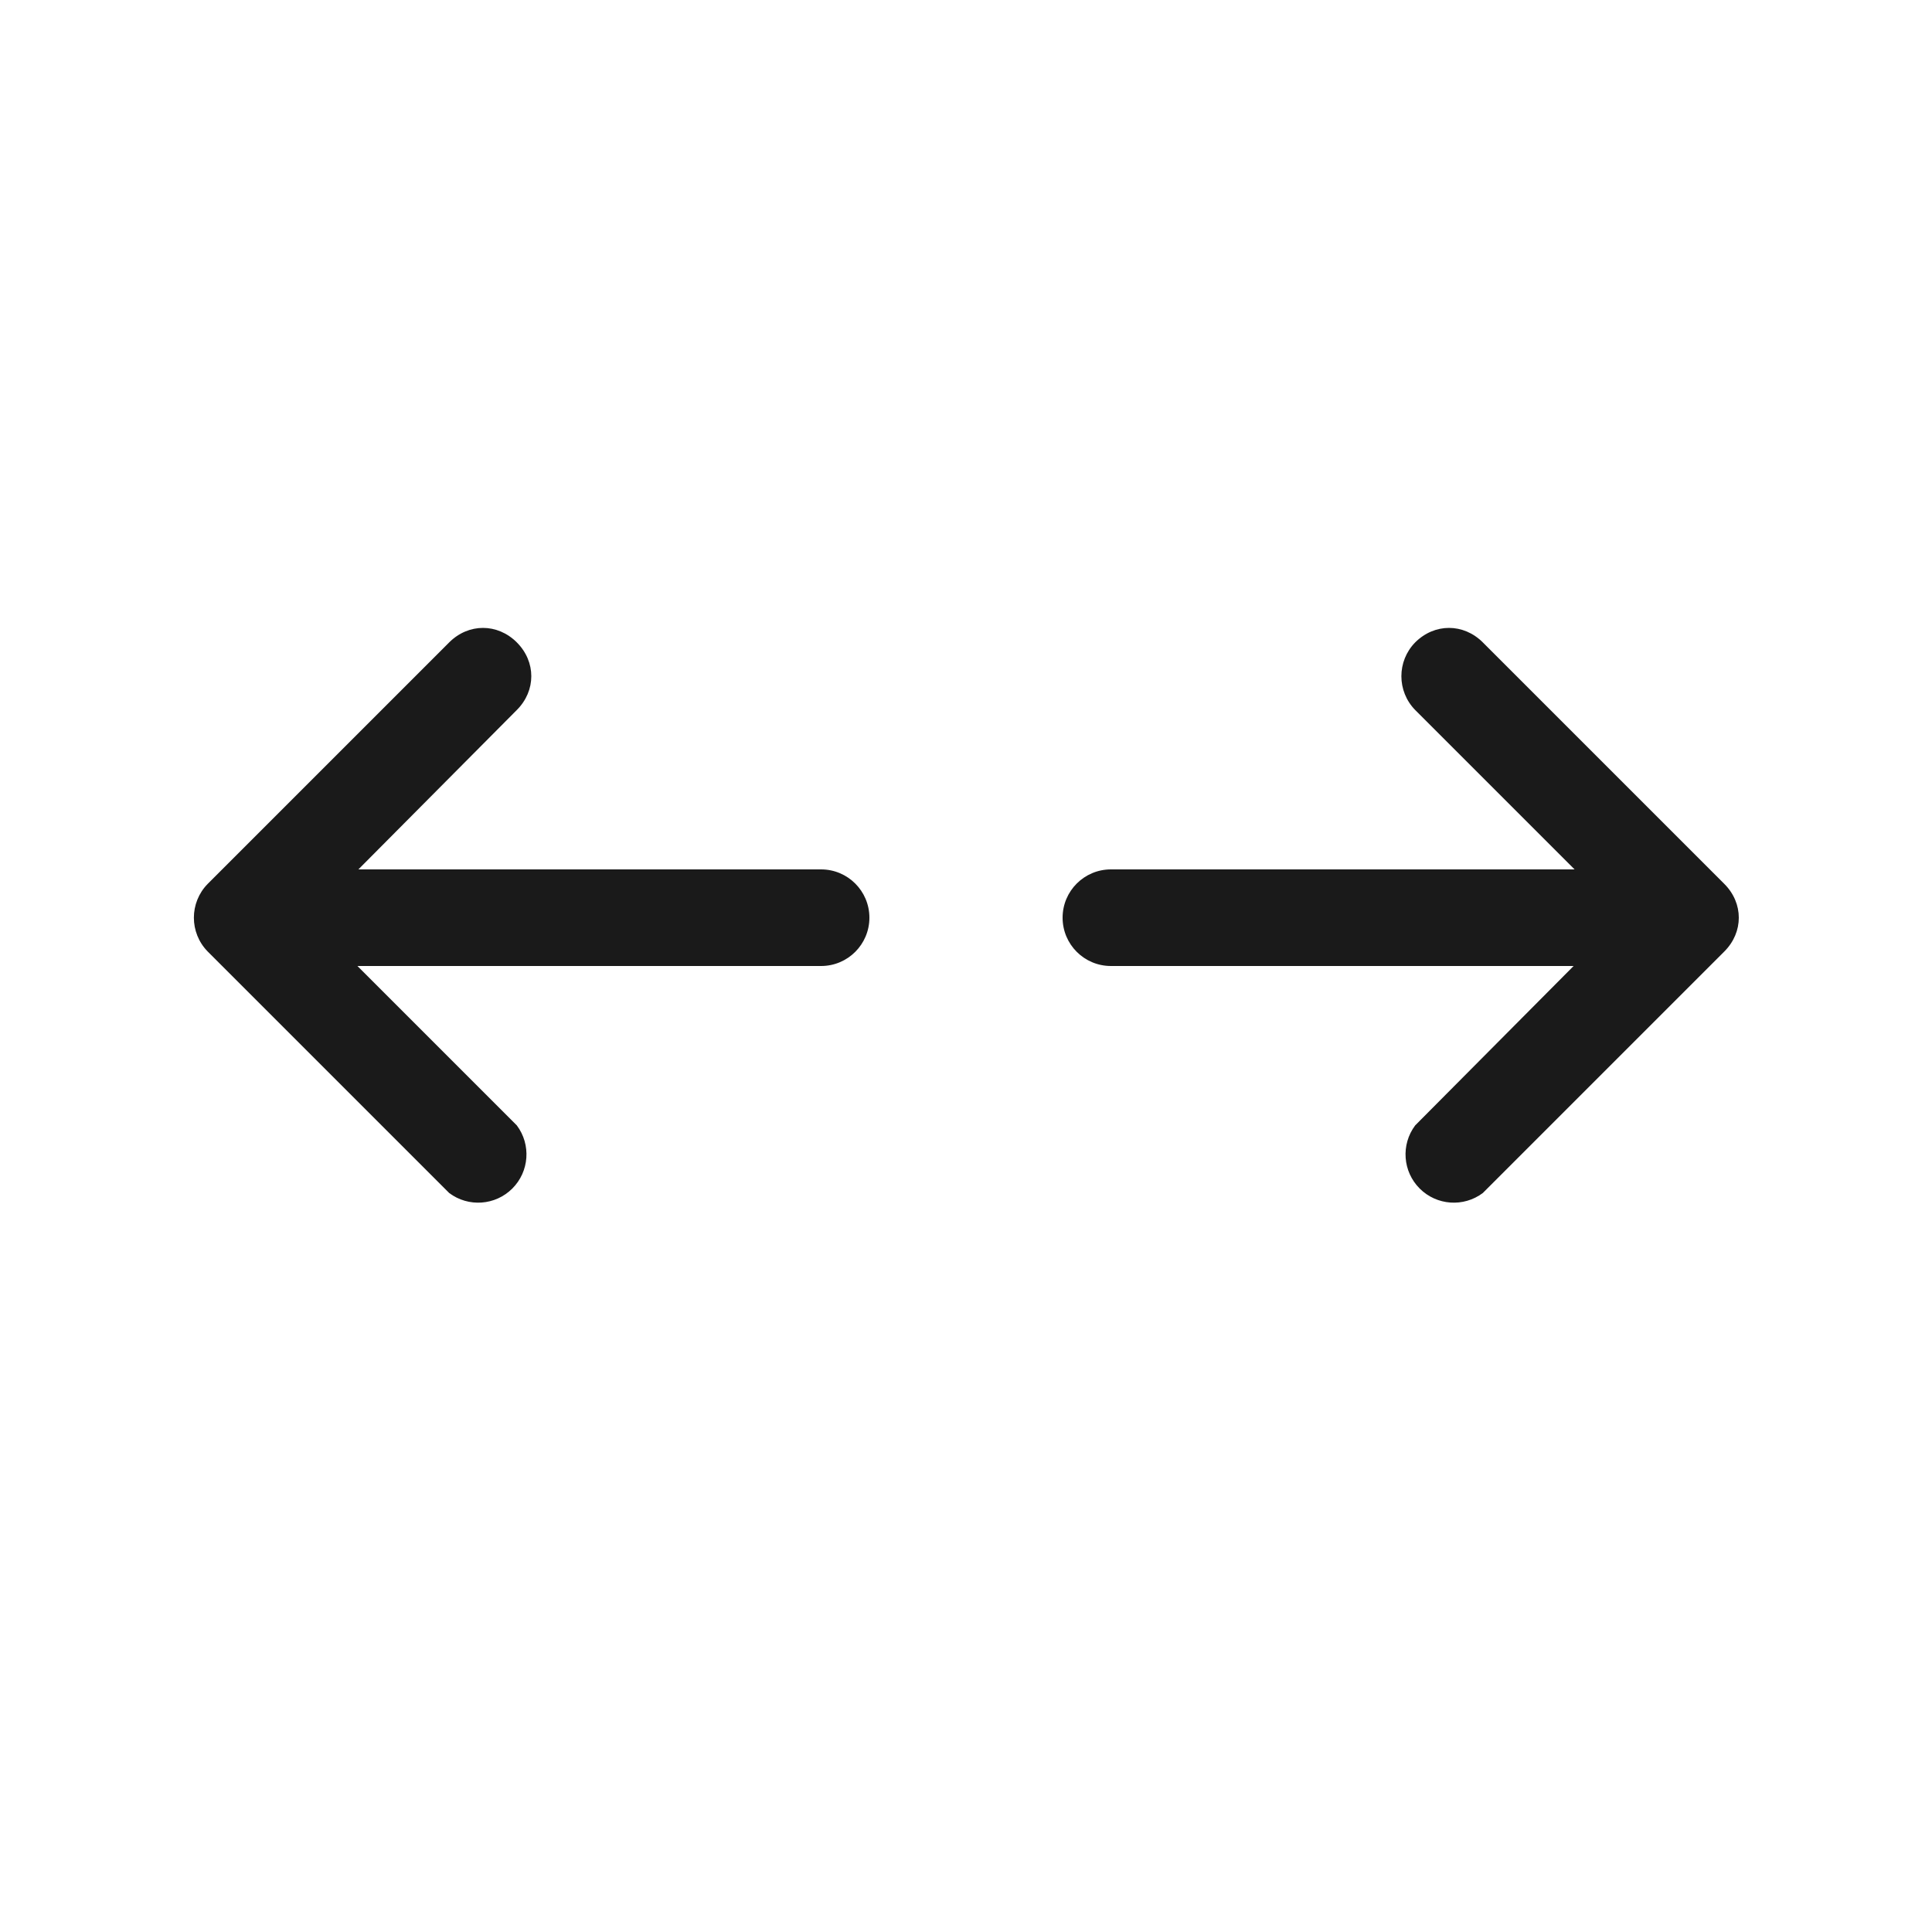
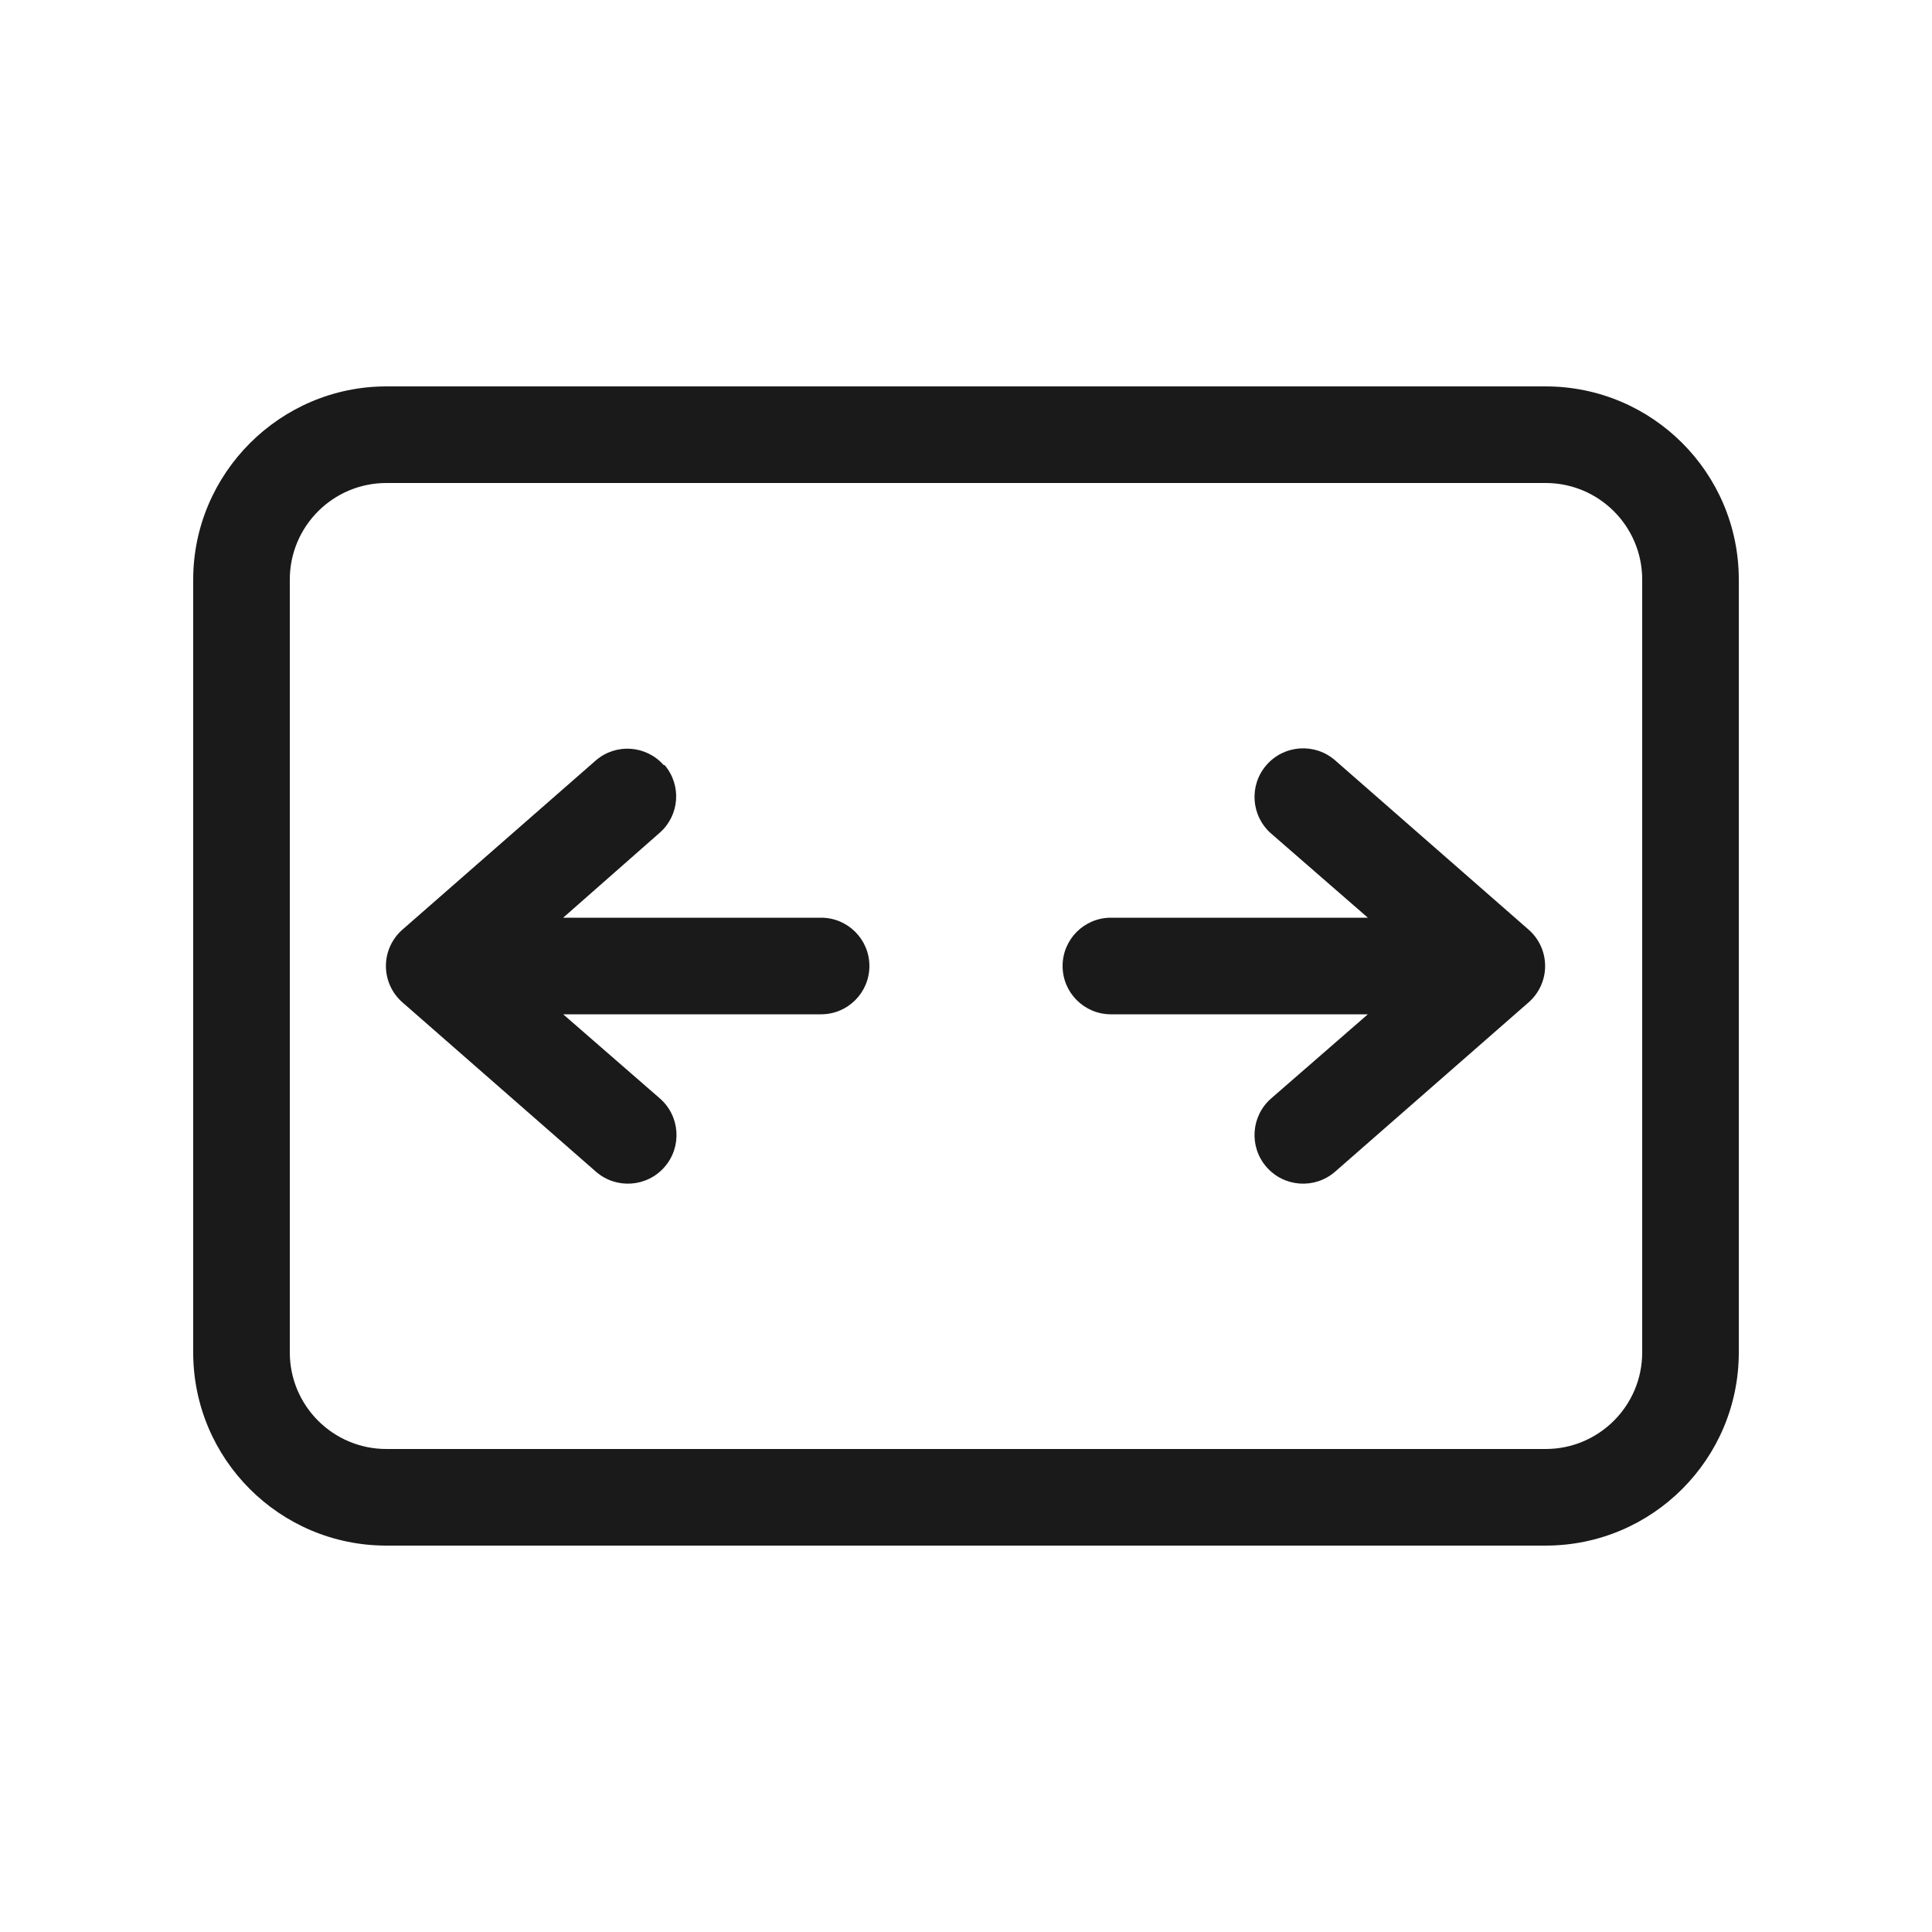
<svg xmlns="http://www.w3.org/2000/svg" width="20" height="20" viewBox="0 0 20 20">
-   <path fill="#1a1a1a" d="M5.35,6.65 C5.55,6.85 5.55,7.15 5.35,7.35 L3.71,9 L8.5,9 A0.5 0.5 0 0 1 8.5,10 L3.7,10 L5.35,11.65 A0.5 0.5 0 0 1 4.65,12.35 L2.15,9.85 A0.5 0.5 0 0 1 2.15,9.15 L4.65,6.65 C4.85,6.45 5.15,6.45 5.35,6.65 M14.65,6.65 C14.85,6.45 15.15,6.45 15.35,6.65 L17.85,9.15 C18.05,9.35 18.05,9.65 17.85,9.85 L15.35,12.35 A0.5 0.5 0 0 1 14.65,11.65 L16.29,10 L11.5,10 A0.5 0.5 0 0 1 11.5,9 L16.3,9 L14.65,7.35 A0.5 0.5 0 0 1 14.65,6.65" />
+   <path fill="#1a1a1a" d="M6.88,7.92 A0.5 0.5 0 0 1 6.83,8.62 L5.83,9.5 L8.5,9.5 A0.5 0.5 0 0 1 8.5,10.5 L5.83,10.5 L6.83,11.37 A0.5 0.5 0 1 1 6.17,12.13 L4.17,10.38 A0.5 0.5 0 0 1 4.17,9.62 L6.17,7.87 A0.5 0.5 0 0 1 6.87,7.92 M14.16,10.5 L13.16,11.37 A0.5 0.5 0 0 0 13.82,12.13 L15.82,10.38 A0.5 0.5 0 0 0 15.82,9.62 L13.82,7.87 A0.5 0.5 0 0 0 13.16,8.63 L14.16,9.5 L11.5,9.5 A0.5 0.5 0 0 0 11.5,10.5 Z M2,6 C2,4.9 2.9,4 4,4 L16,4 A2 2 0 0 1 18,6 L18,14 A2 2 0 0 1 16,16 L4,16 A2 2 0 0 1 2,14 Z M4,5 A1 1 0 0 0 3,6 L3,14 A1 1 0 0 0 4,15 L16,15 A1 1 0 0 0 17,14 L17,6 A1 1 0 0 0 16,5 Z" />
</svg>
